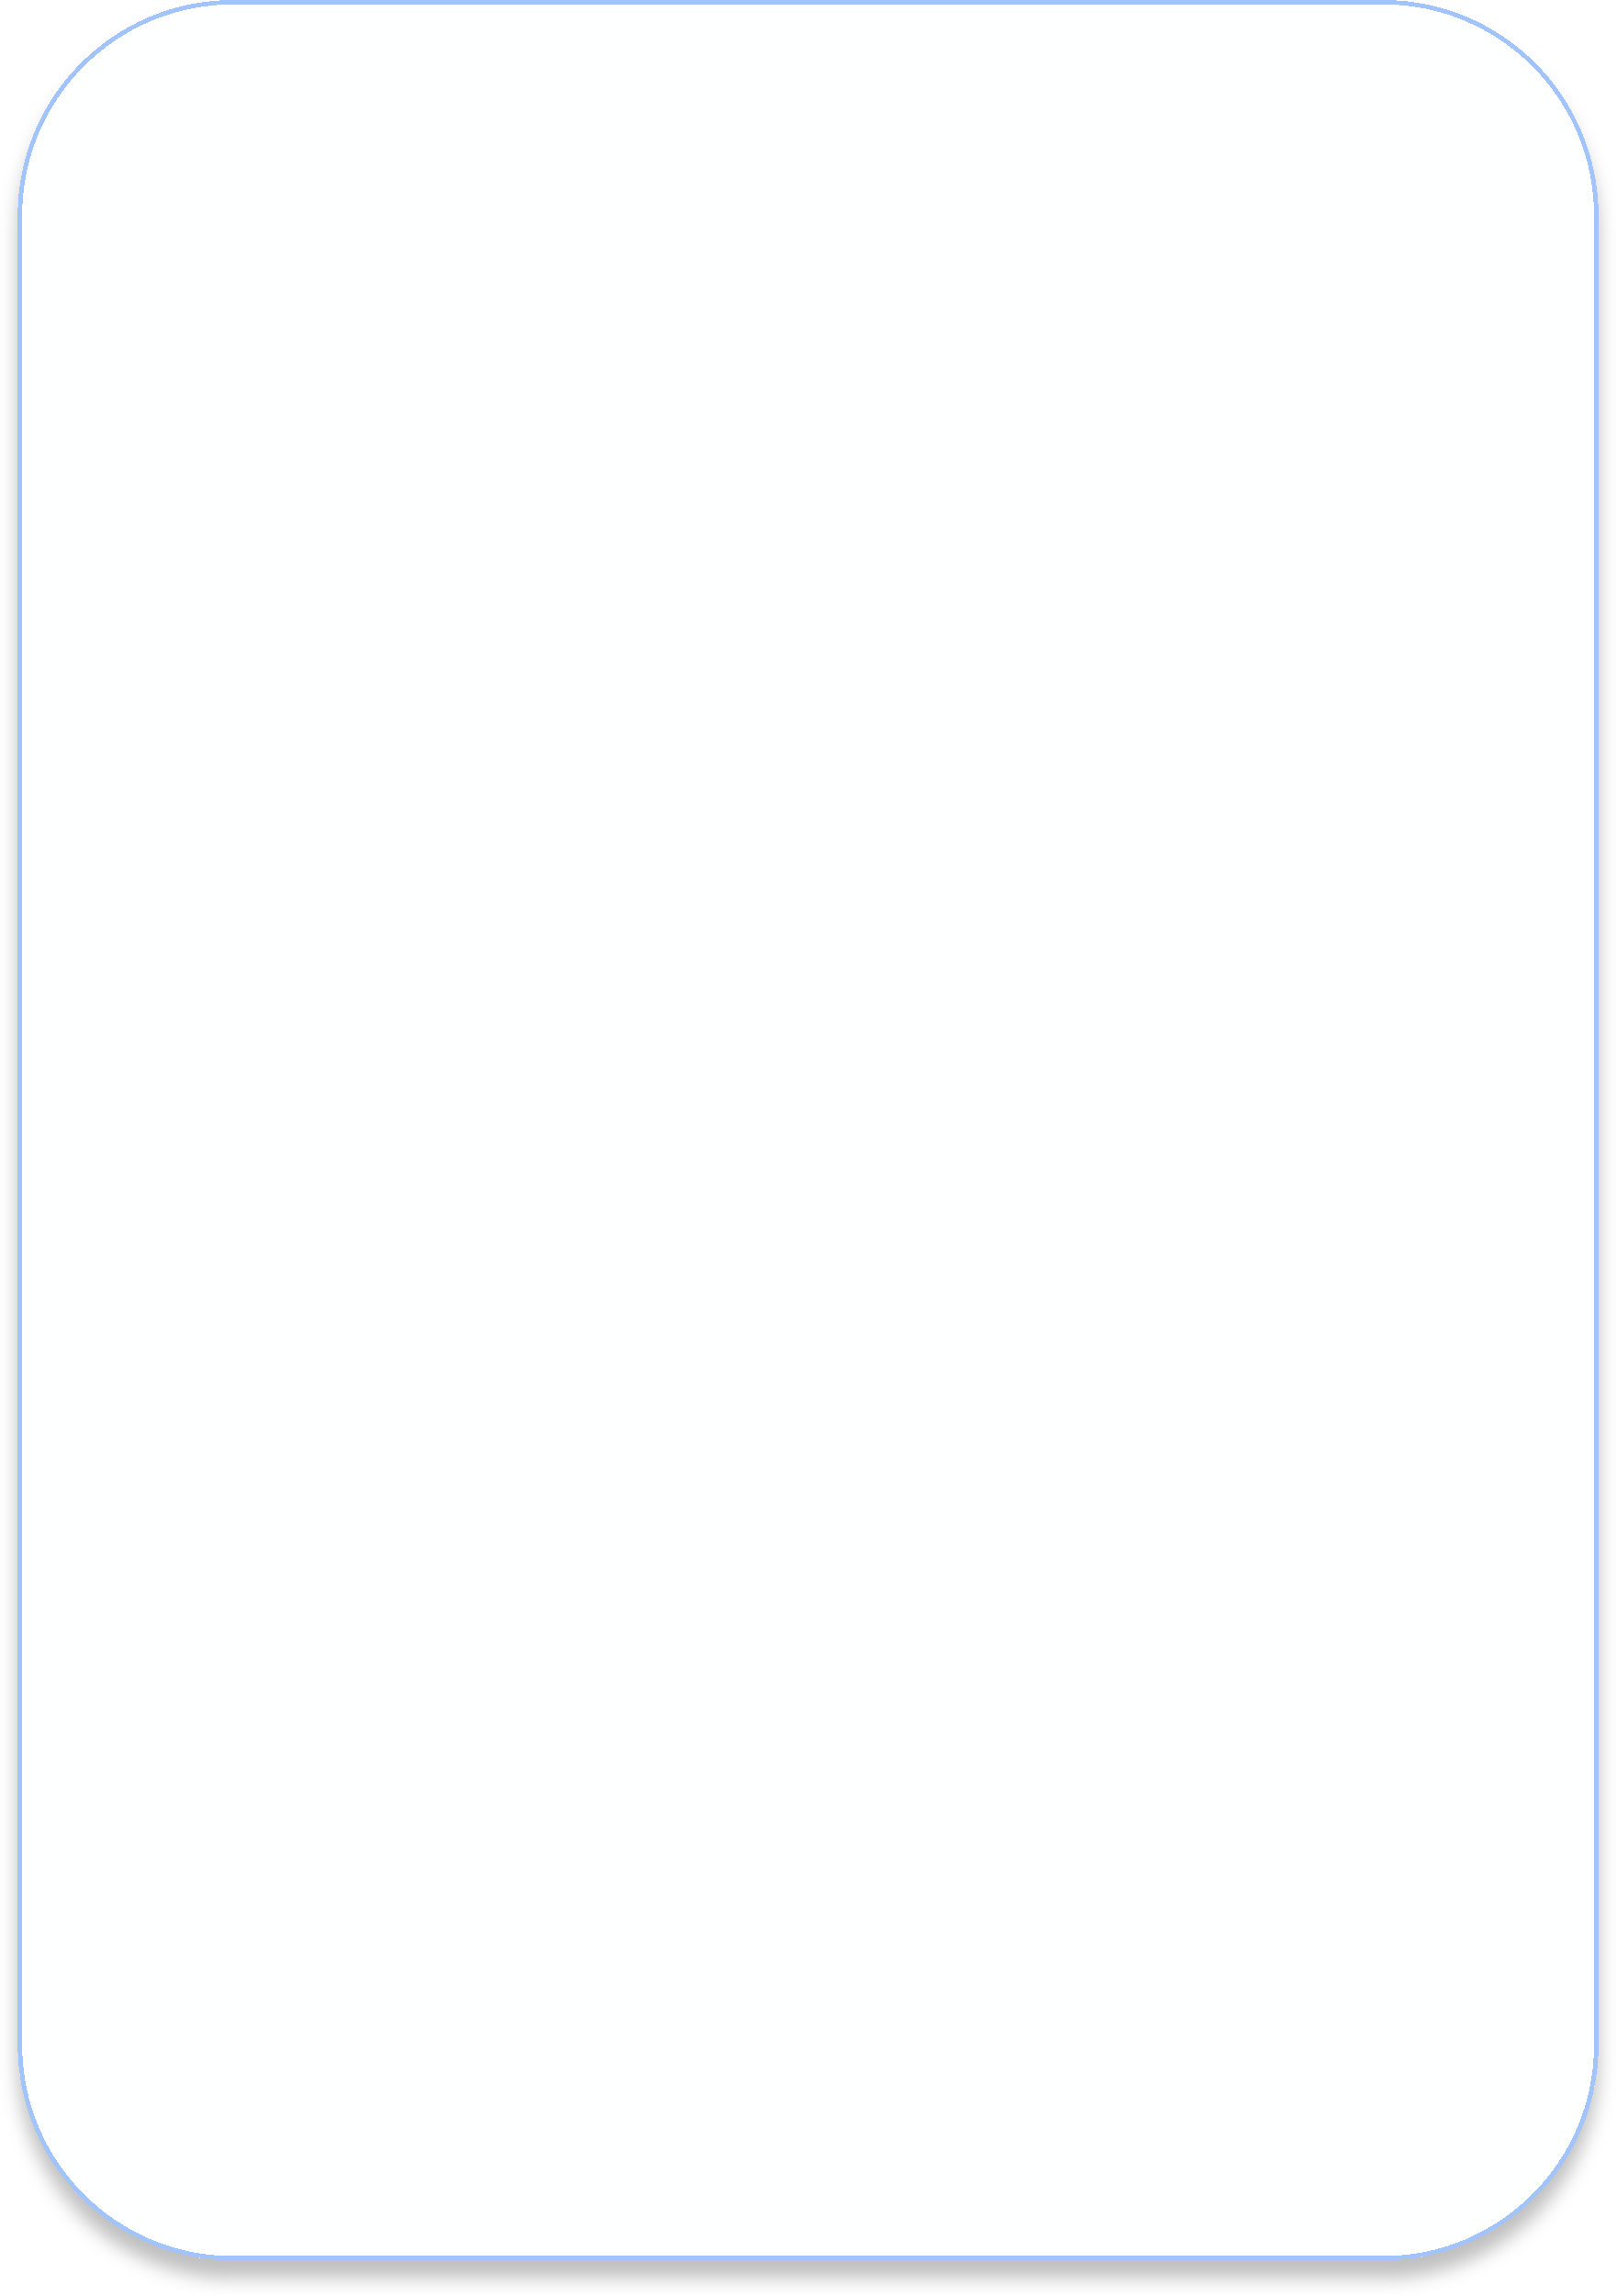
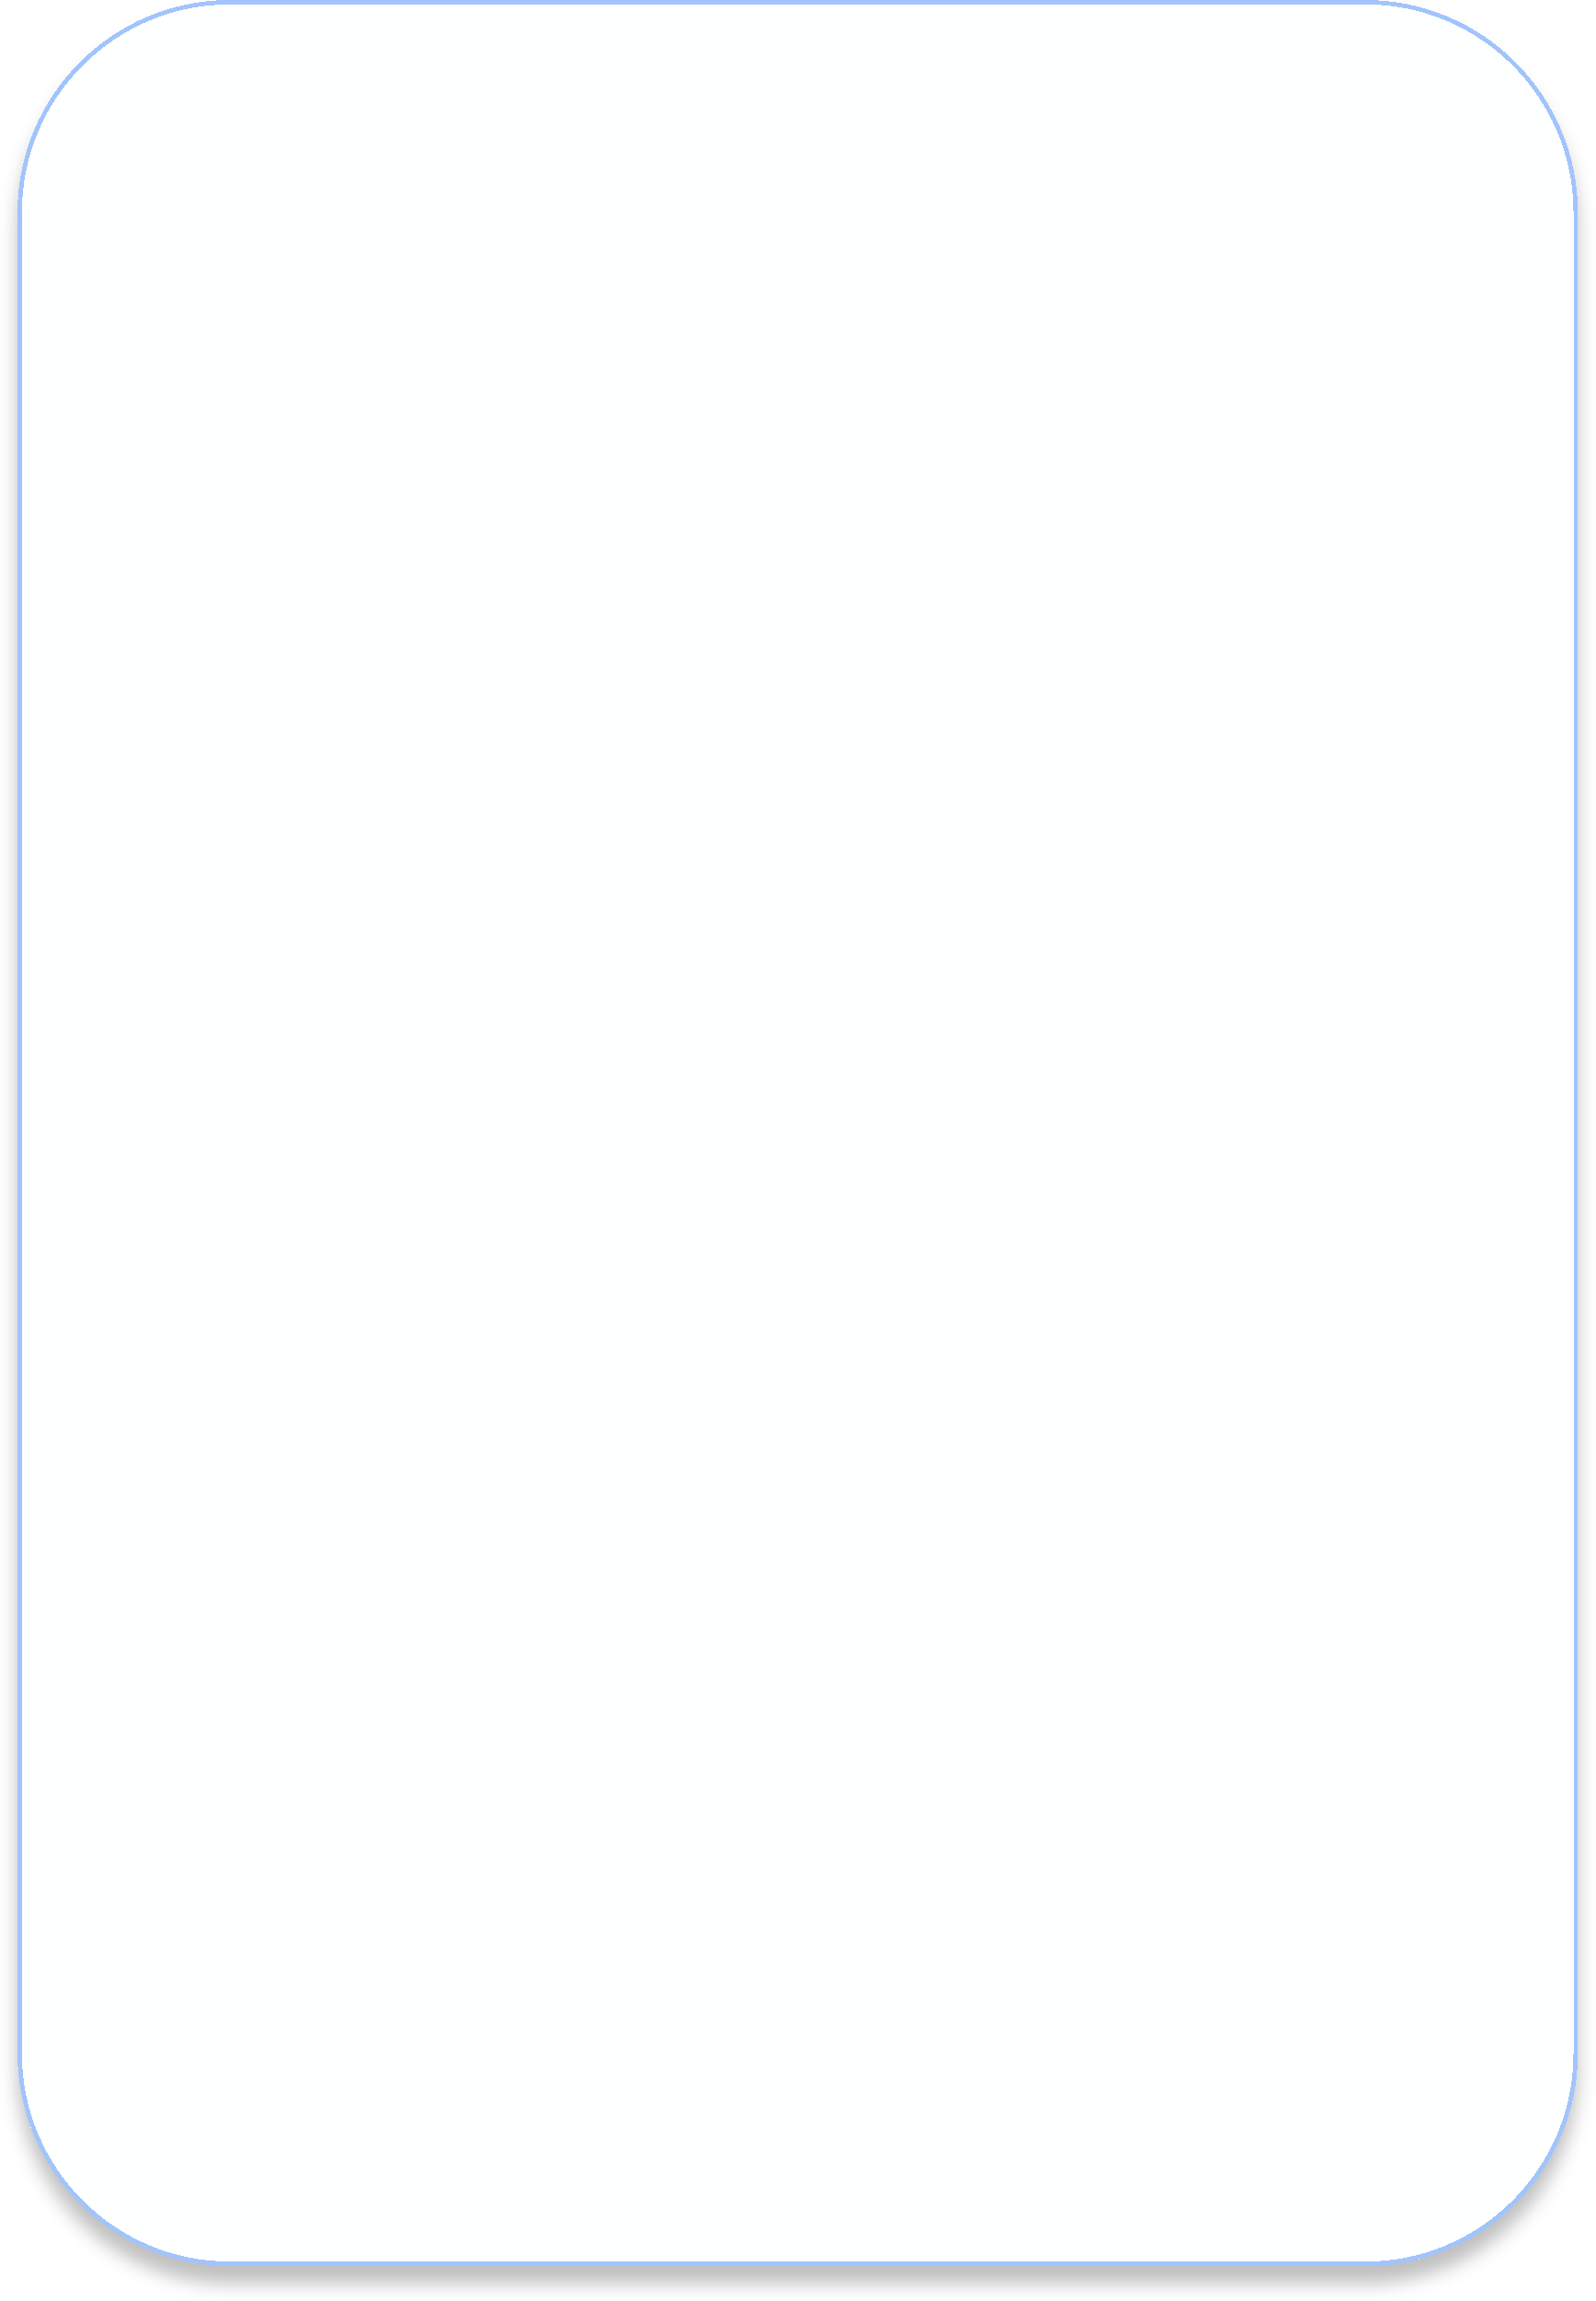
- <svg xmlns="http://www.w3.org/2000/svg" width="364" height="517" viewBox="0 0 364 517" fill="none">
+ <svg xmlns="http://www.w3.org/2000/svg" width="364" height="525" viewBox="0 0 364 525" fill="none">
  <g filter="url(#filter0_d_265_1232)">
-     <rect x="4" width="356" height="509" rx="48.5" fill="#D0EEFC" fill-opacity="0.03" shape-rendering="crispEdges" />
-     <rect x="4.5" y="0.5" width="355" height="508" rx="48" stroke="#A1C4FD" shape-rendering="crispEdges" />
+     <rect x="4" width="356" height="517" rx="48.5" fill="#D0EEFC" fill-opacity="0.03" shape-rendering="crispEdges" />
+     <rect x="4.5" y="0.5" width="355" height="516" rx="48" stroke="#A1C4FD" shape-rendering="crispEdges" />
  </g>
  <defs>
-     <filter id="filter0_d_265_1232" x="0" y="0" width="364" height="517" filterUnits="userSpaceOnUse" color-interpolation-filters="sRGB">
+     <filter id="filter0_d_265_1232" x="0" y="0" width="364" height="525" filterUnits="userSpaceOnUse" color-interpolation-filters="sRGB">
      <feFlood flood-opacity="0" result="BackgroundImageFix" />
      <feColorMatrix in="SourceAlpha" type="matrix" values="0 0 0 0 0 0 0 0 0 0 0 0 0 0 0 0 0 0 127 0" result="hardAlpha" />
      <feOffset dy="4" />
      <feGaussianBlur stdDeviation="2" />
      <feComposite in2="hardAlpha" operator="out" />
      <feColorMatrix type="matrix" values="0 0 0 0 0 0 0 0 0 0 0 0 0 0 0 0 0 0 0.25 0" />
      <feBlend mode="normal" in2="BackgroundImageFix" result="effect1_dropShadow_265_1232" />
      <feBlend mode="normal" in="SourceGraphic" in2="effect1_dropShadow_265_1232" result="shape" />
    </filter>
  </defs>
</svg>
